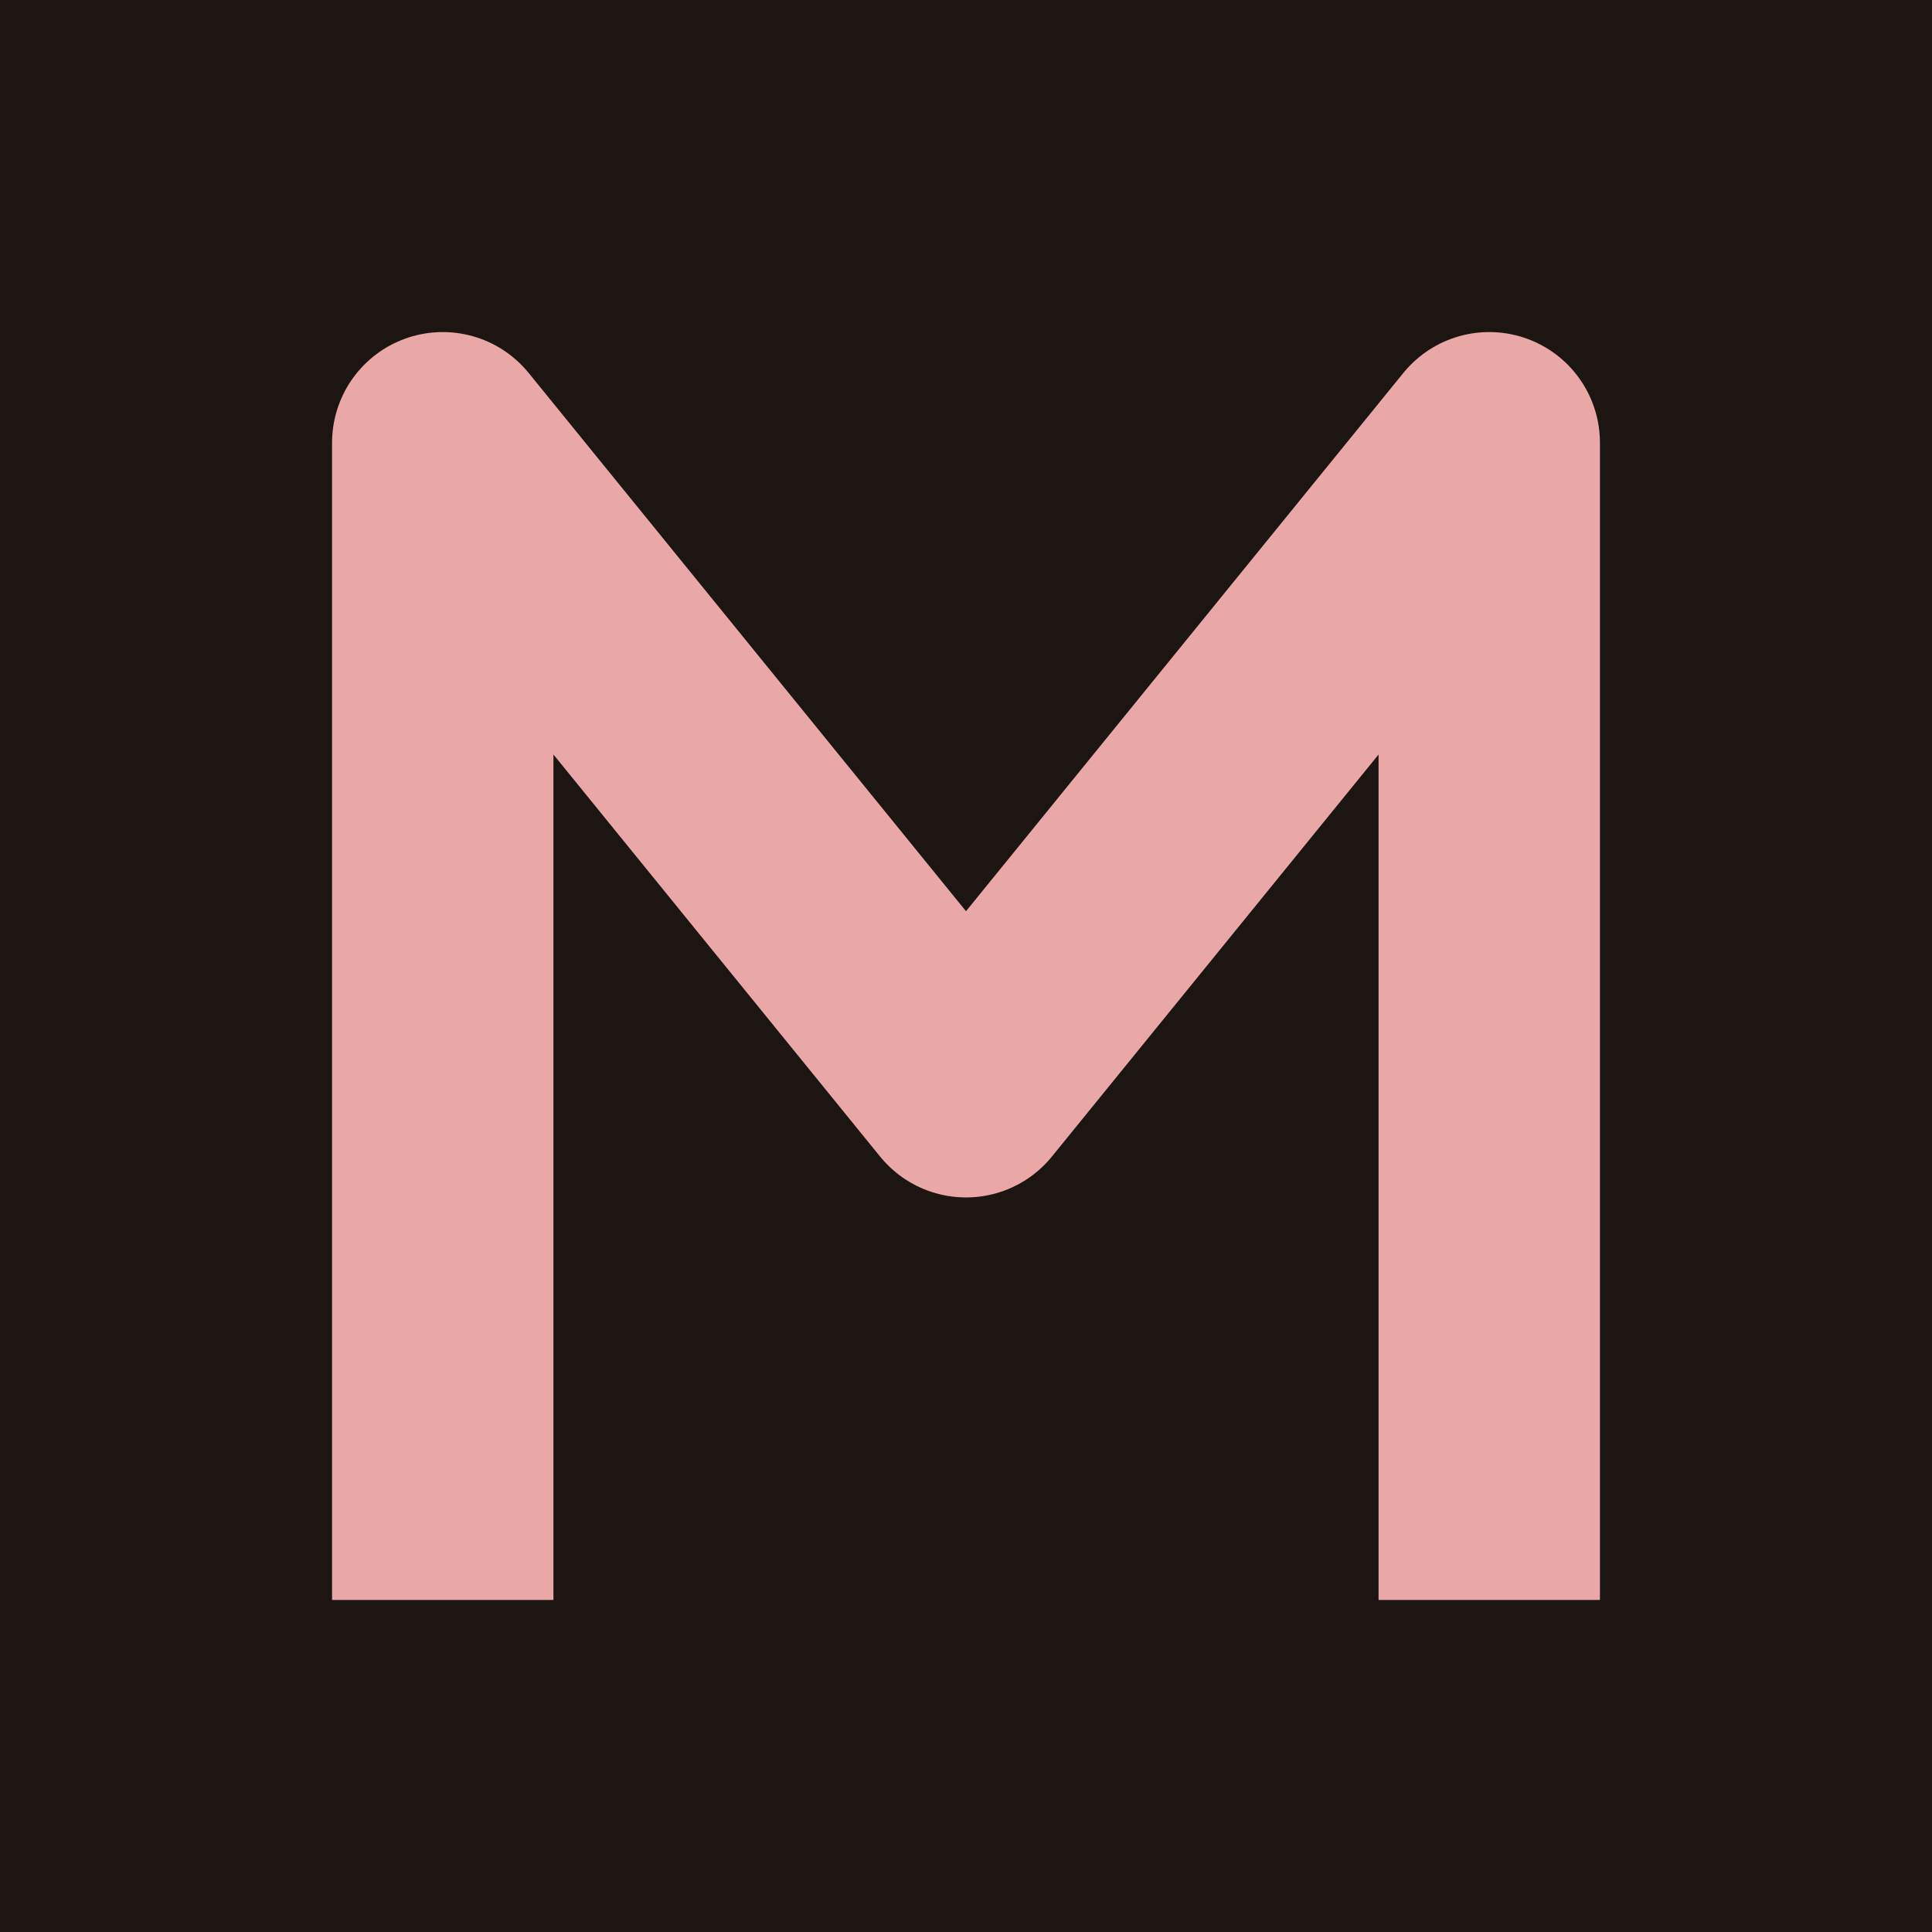
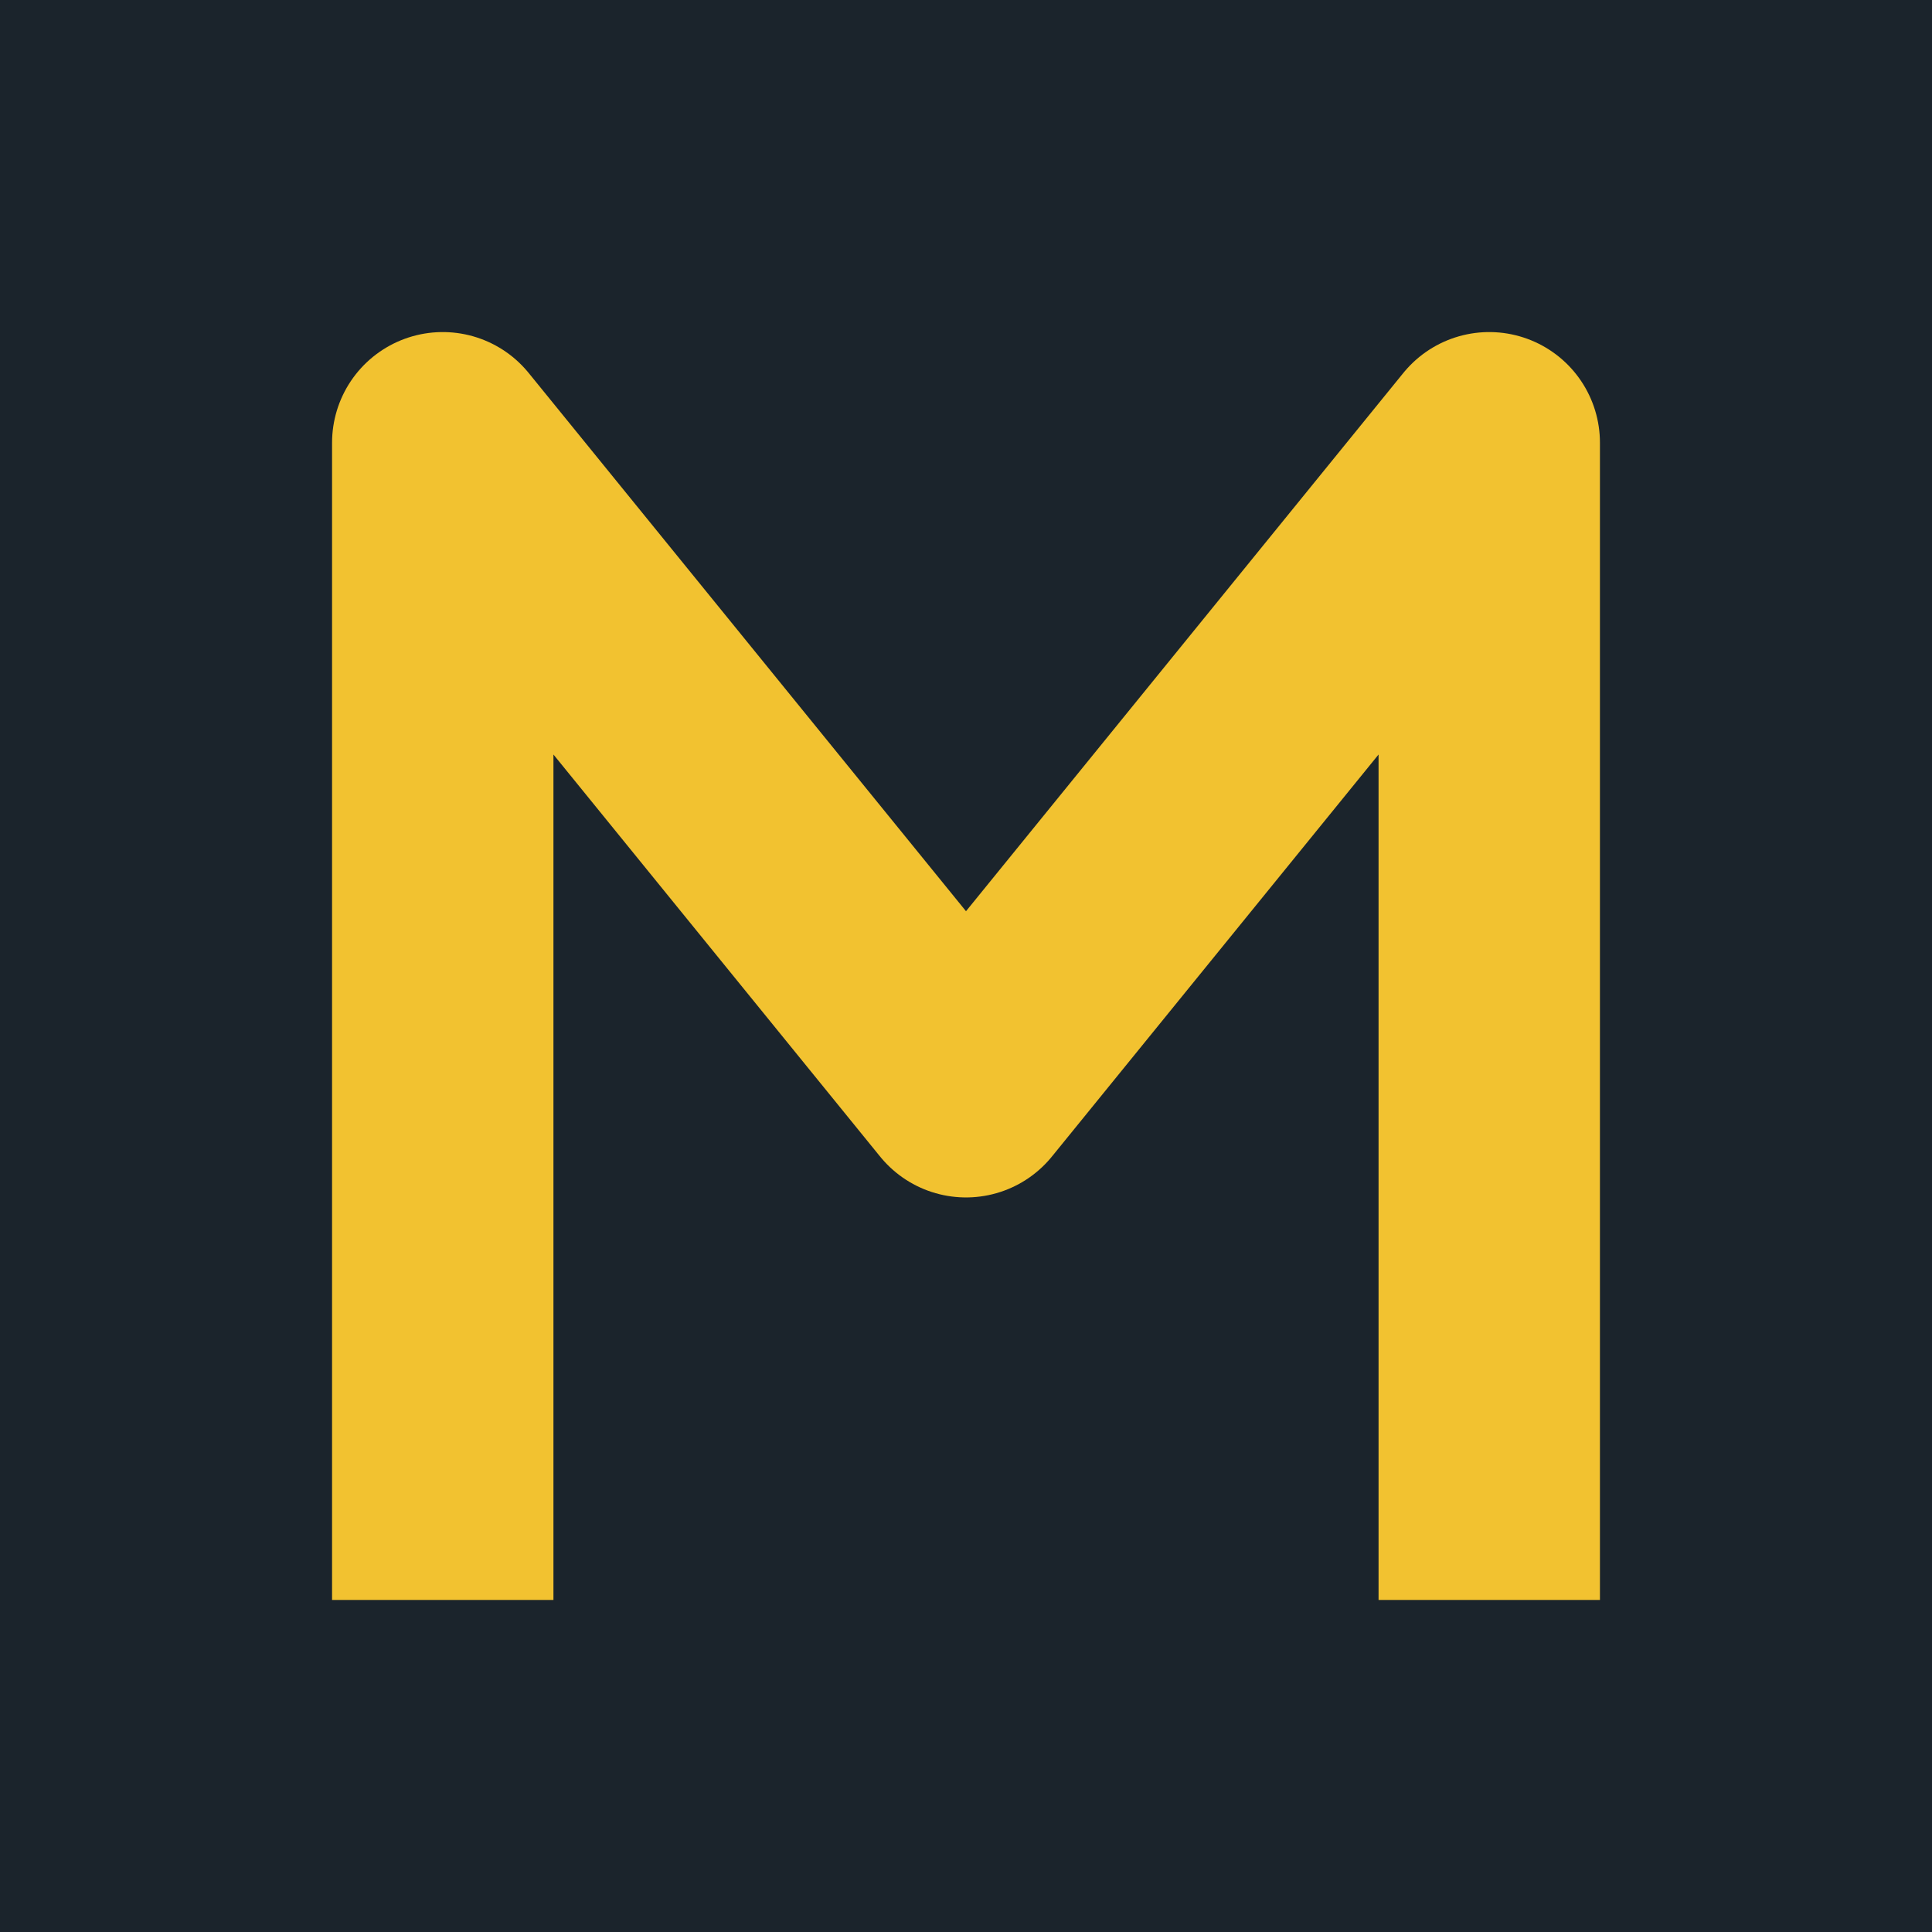
<svg xmlns="http://www.w3.org/2000/svg" viewBox="0 0 48 48" width="48" height="48">
-   <rect width="48" height="48" fill="#1c1512" />
-   <path d="M11 37V11l13 16 13-16v26" fill="none" stroke="#e9a8a6" stroke-width="5.5" stroke-linecap="square" stroke-linejoin="round" />
+   <rect width="48" height="48" fill="#1b242c" />
+   <path d="M11 37V11l13 16 13-16v26" fill="none" stroke="#f2c230" stroke-width="5.5" stroke-linecap="square" stroke-linejoin="round" />
</svg>
